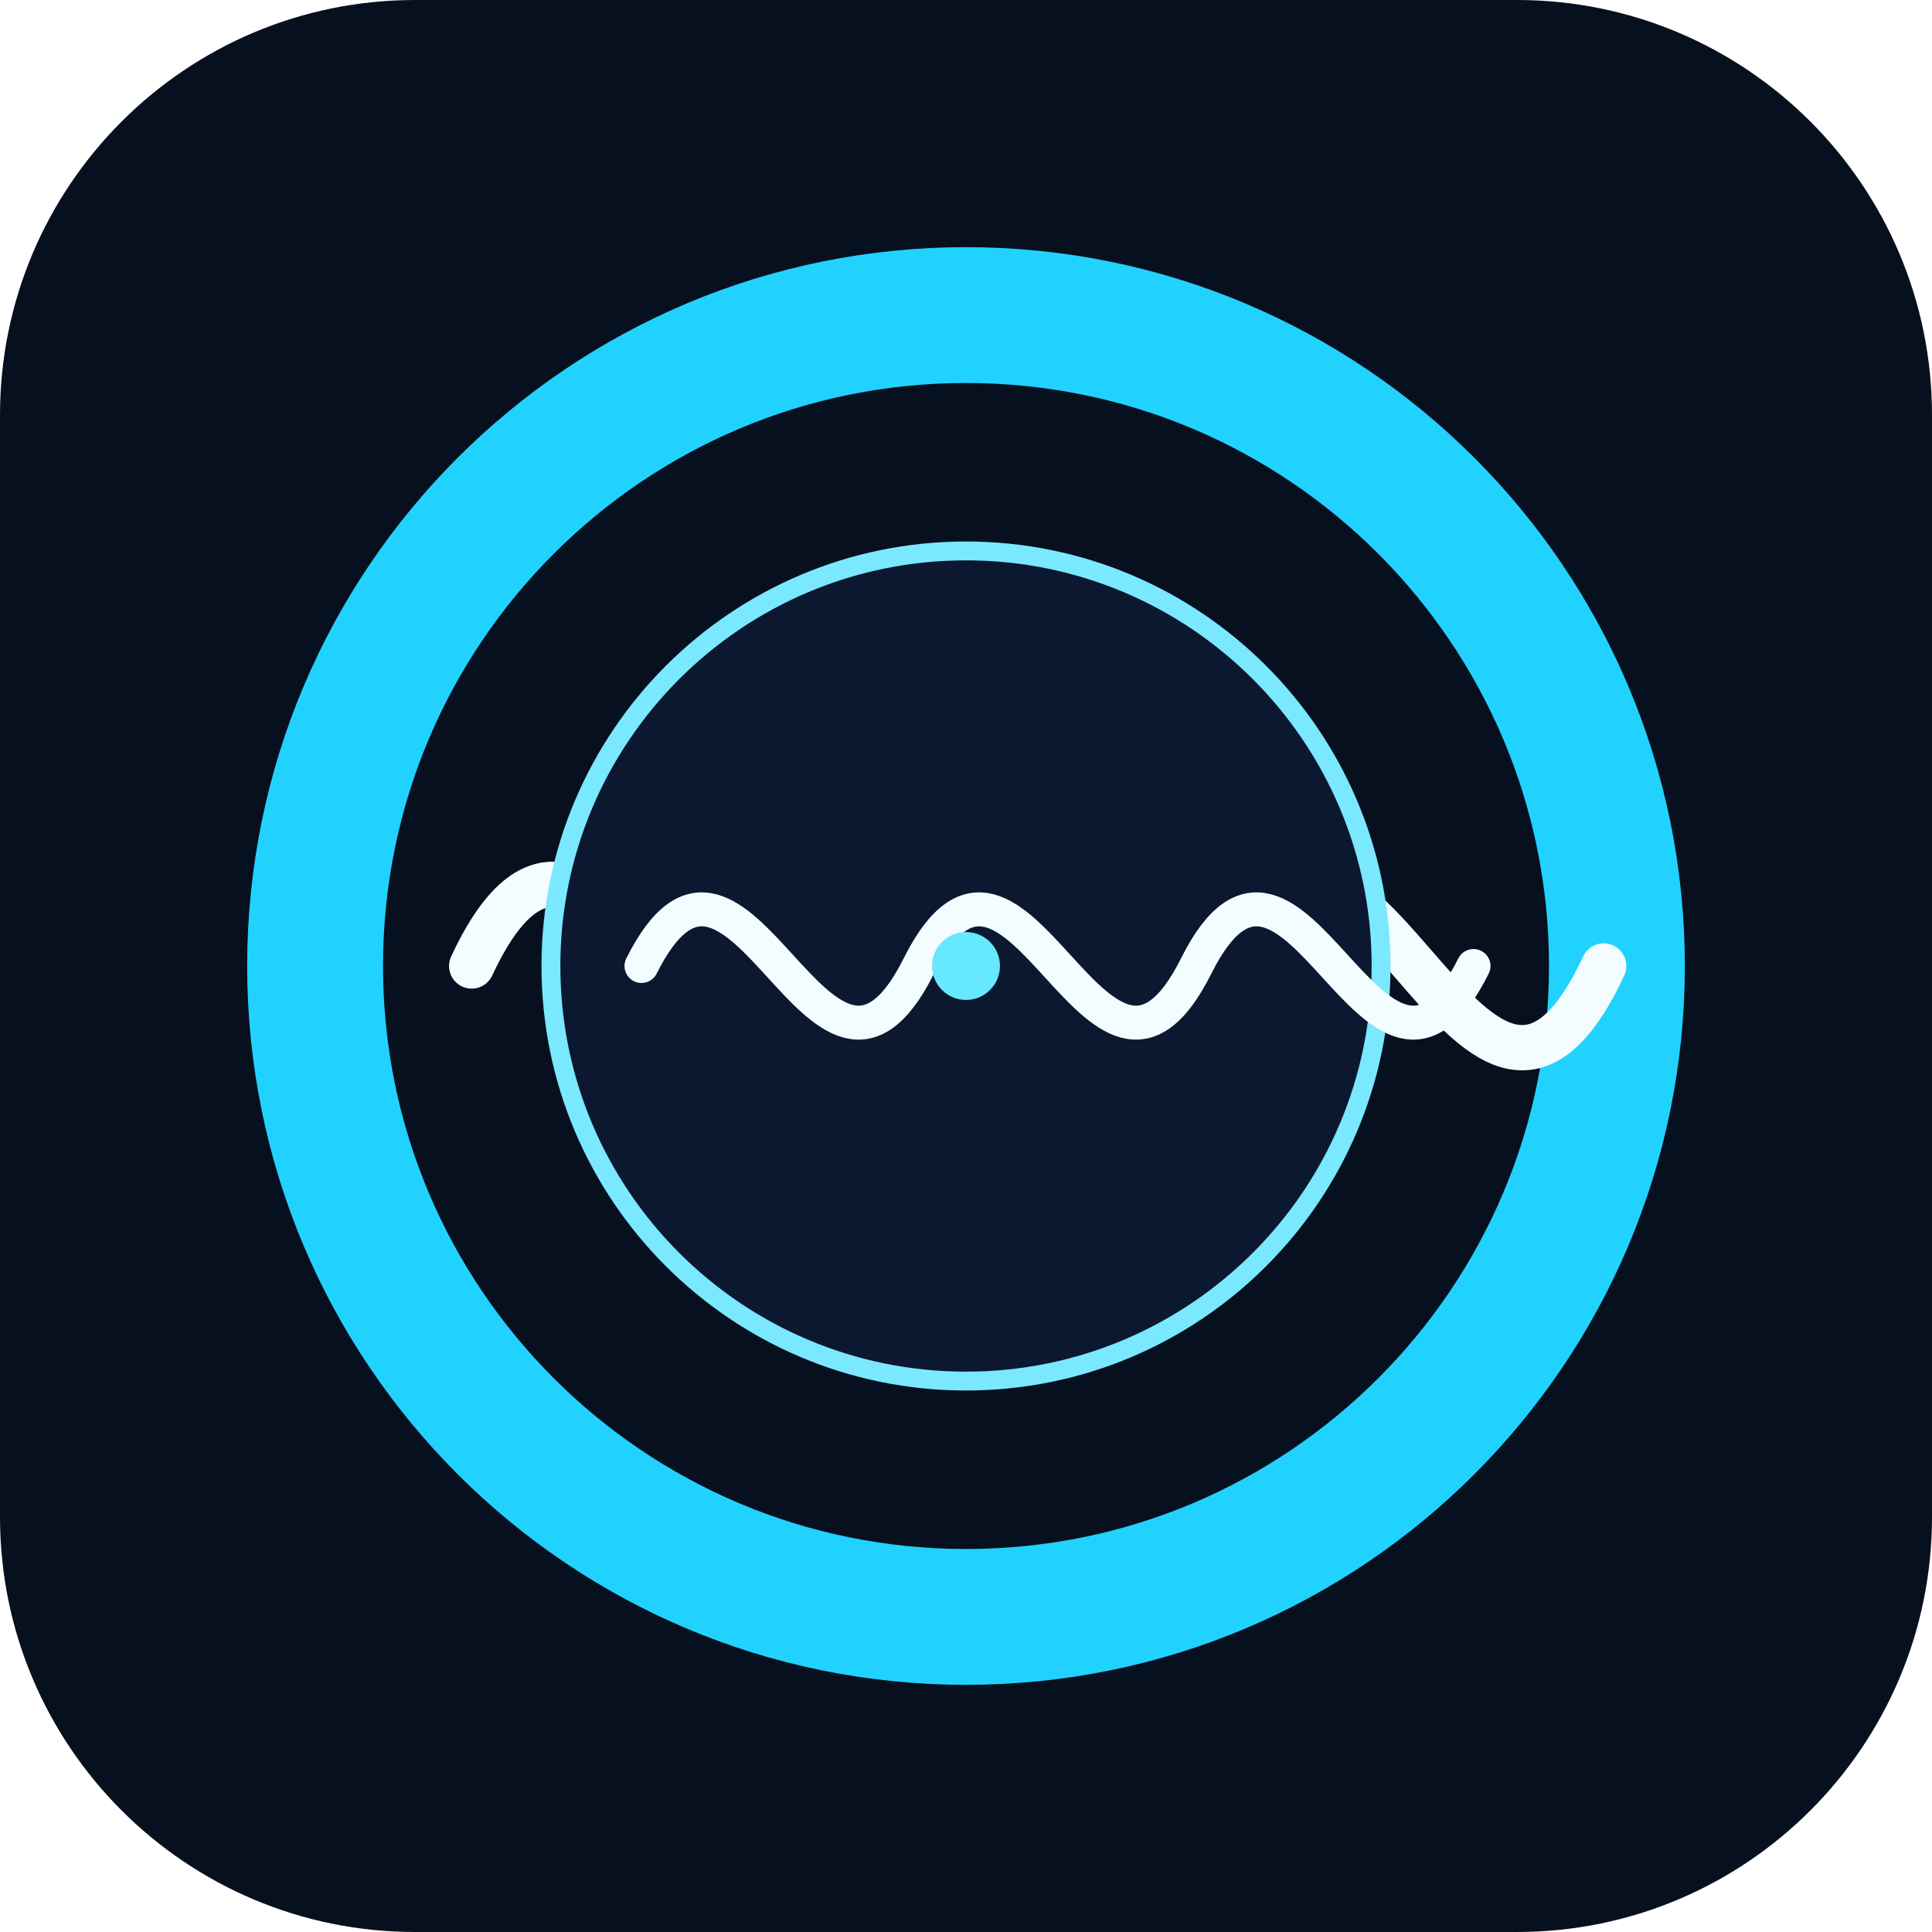
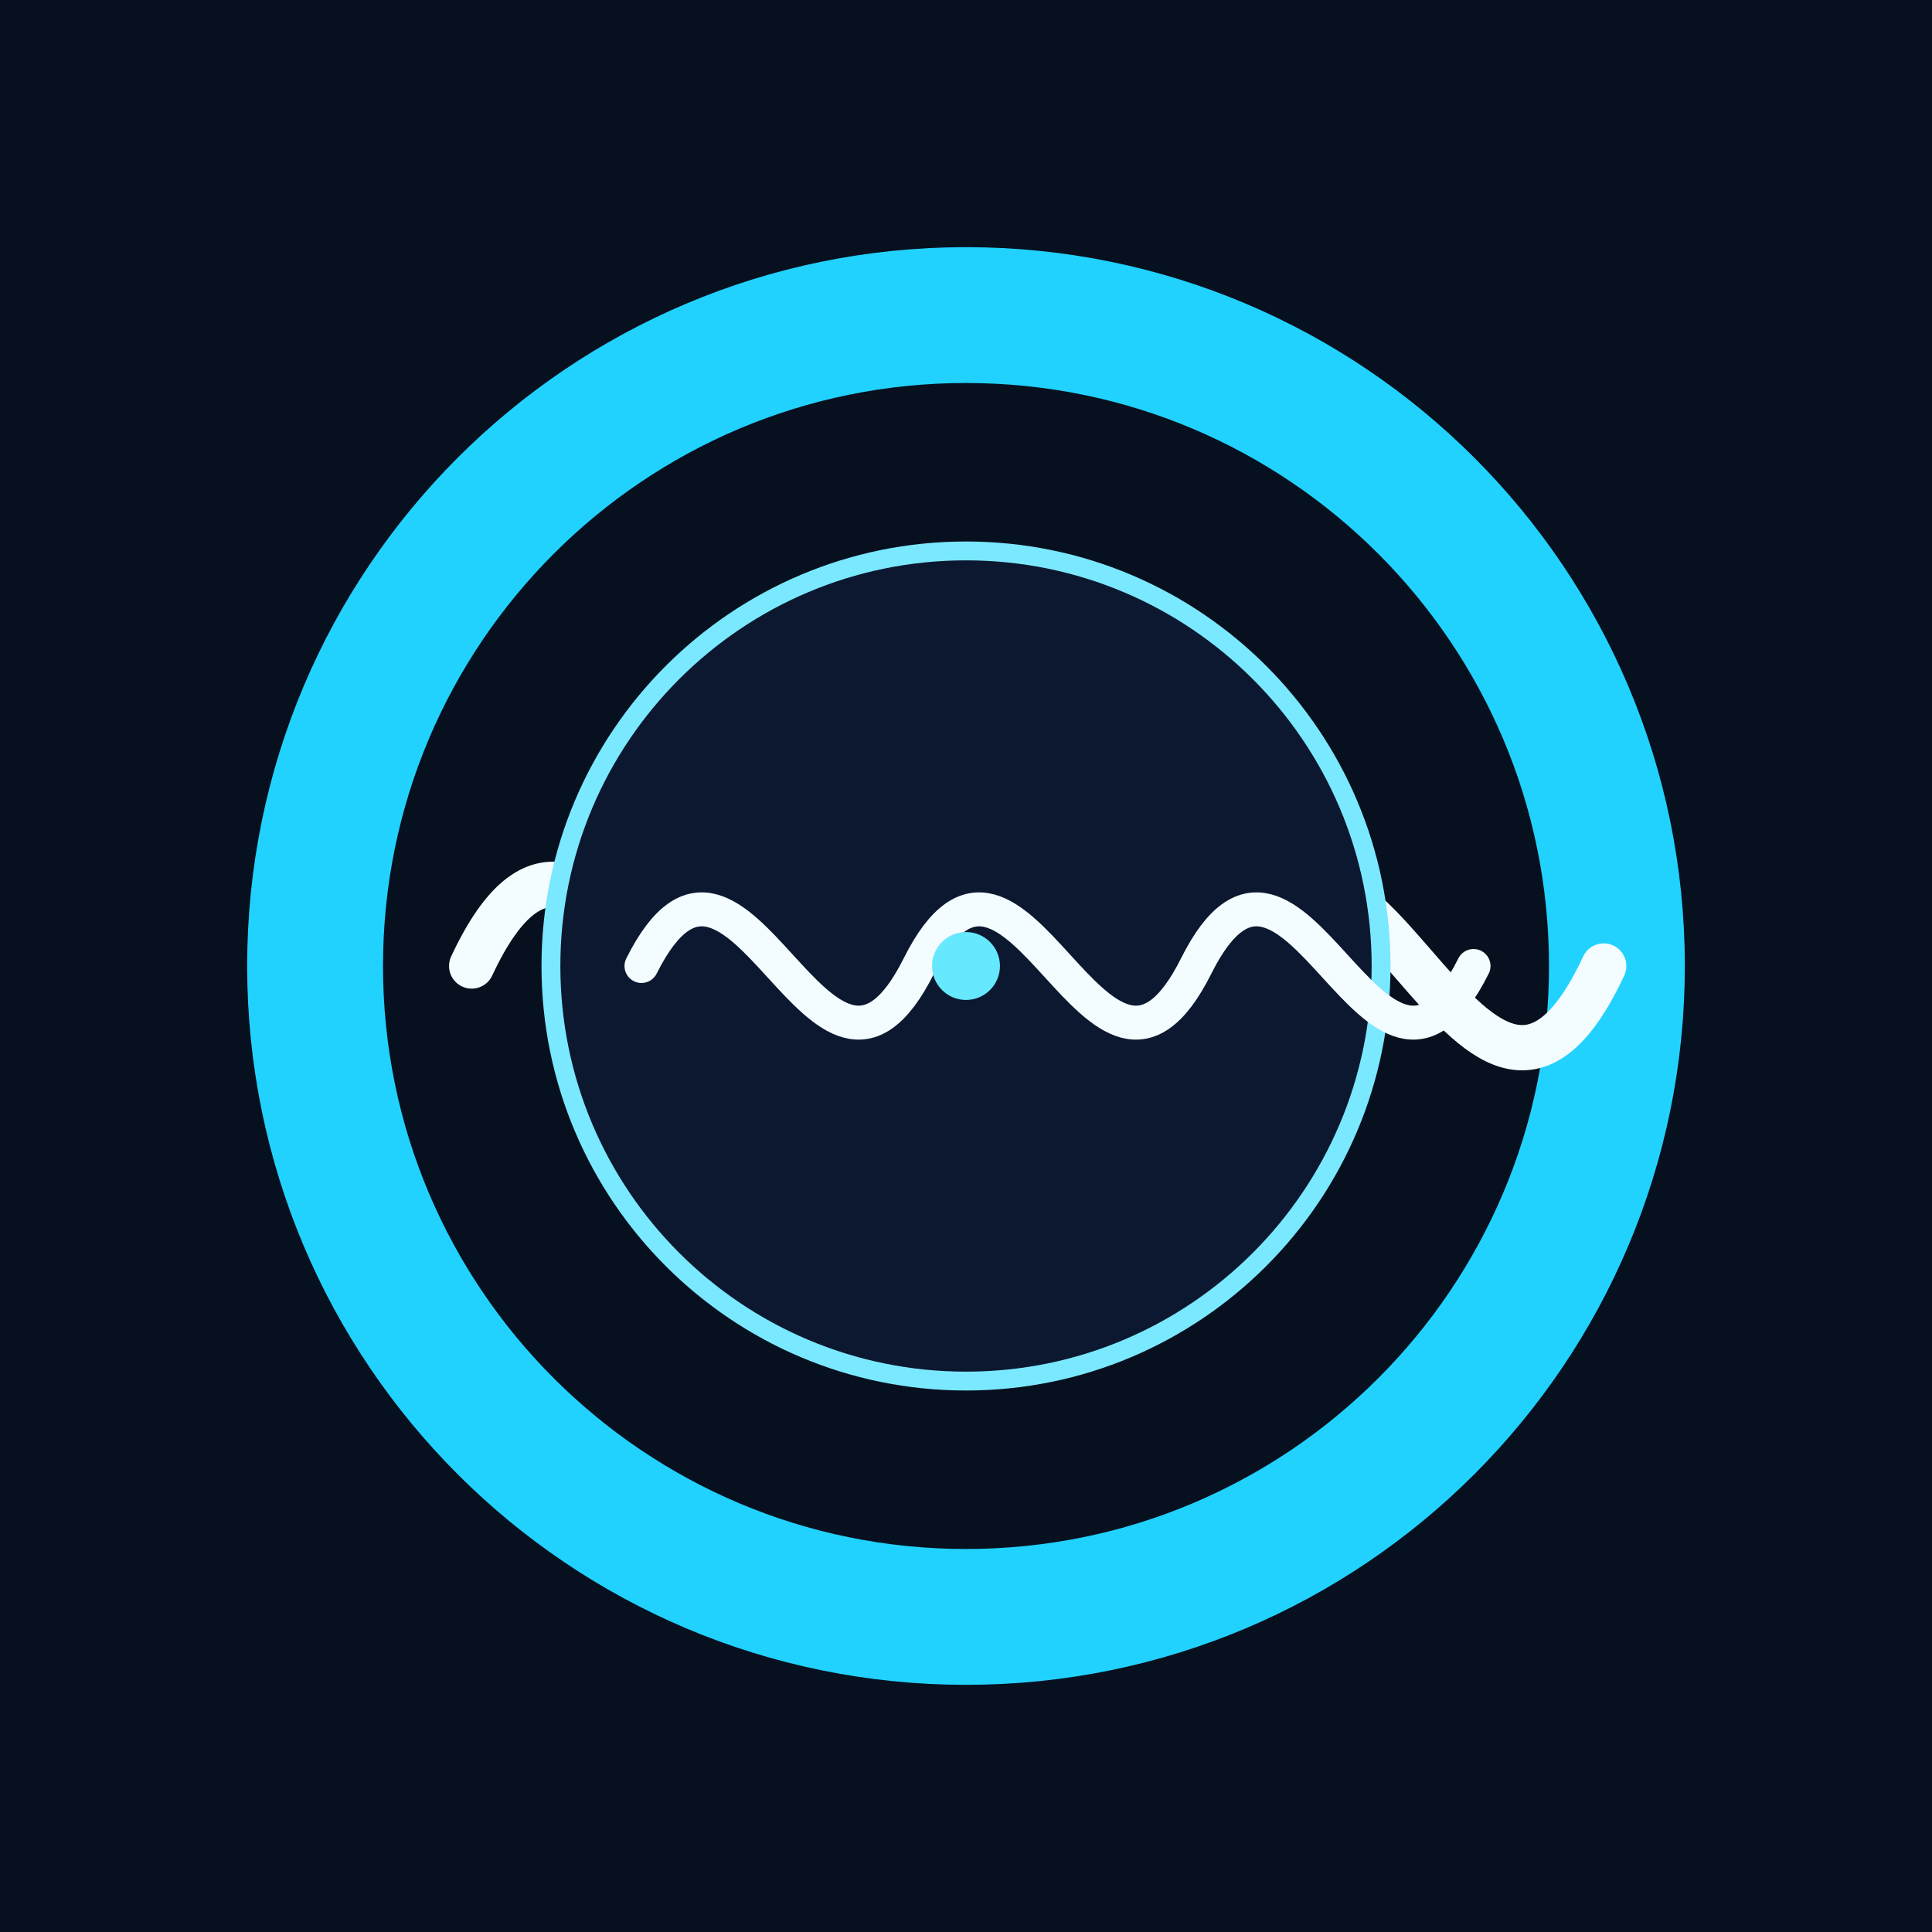
<svg xmlns="http://www.w3.org/2000/svg" width="1024" height="1024" viewBox="0 0 1024 1024">
-   <rect width="1024" height="1024" rx="220" fill="#07101F" />
+   <rect width="1024" height="1024" fill="#07101F" />
  <circle cx="512" cy="512" r="345" fill="none" stroke="#21D2FF" stroke-width="72" />
  <path d="M250 512c70-150 130 150 200 0s130 150 200 0 130 150 200 0" fill="none" stroke="#F3FCFF" stroke-width="24" stroke-linecap="round" stroke-linejoin="round" />
  <circle cx="512" cy="512" r="220" fill="#0B1830" stroke="#7AE8FF" stroke-width="10" />
  <path d="M340 512c52-104 95 104 147 0s95 104 147 0 95 104 147 0" fill="none" stroke="#F3FCFF" stroke-width="18" stroke-linecap="round" />
  <circle cx="512" cy="512" r="18" fill="#66E8FF" />
</svg>
